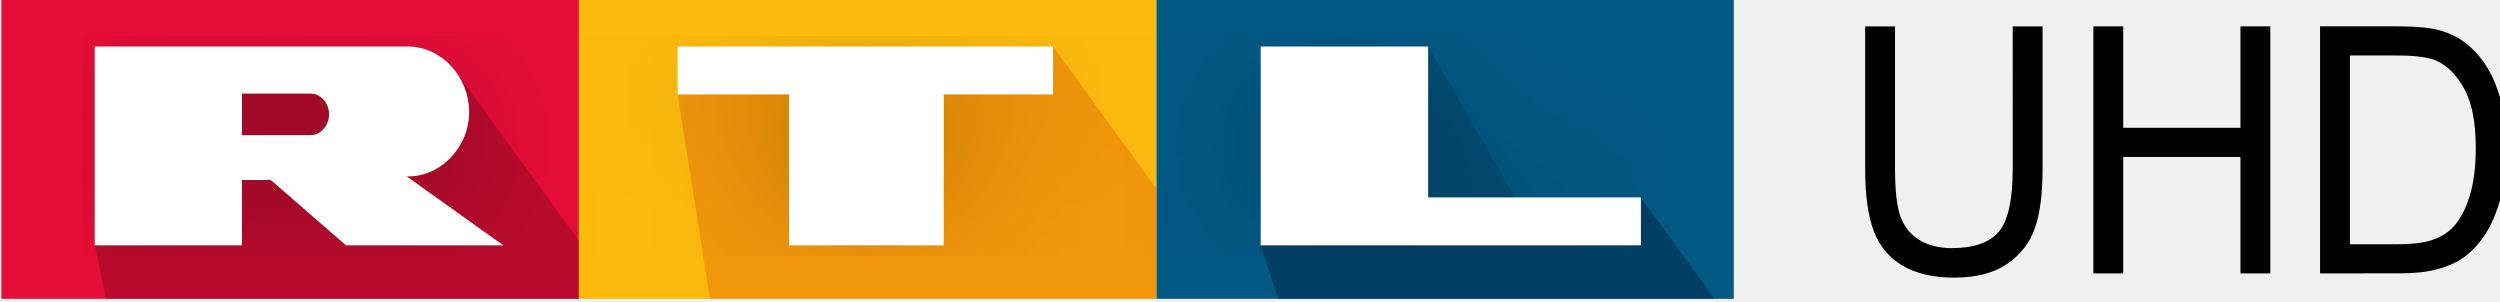
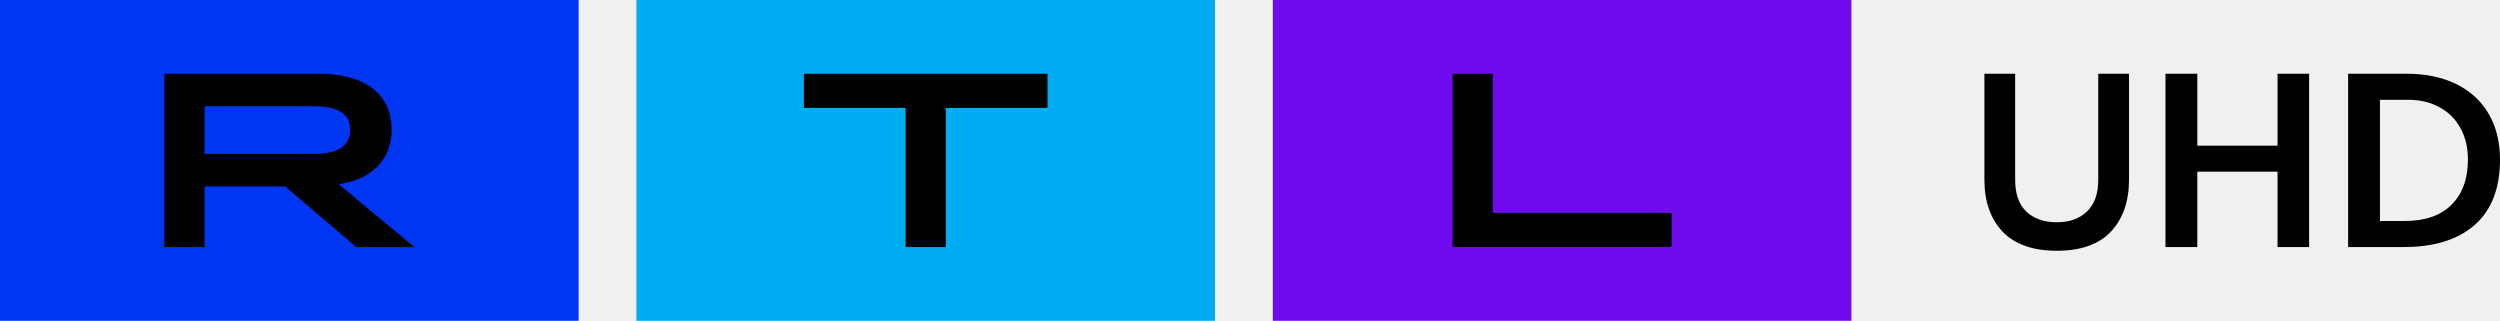
- <svg xmlns="http://www.w3.org/2000/svg" width="112.485mm" height="13.544mm" viewBox="0 0 112.485 13.544">
-   <defs>
-     <linearGradient id="a" x1="1574.7" x2="2362" y1="-326.5" y2="-326.5" gradientTransform="matrix(.5 0 0 .5 153.05 -177.43)" gradientUnits="userSpaceOnUse">
-       <stop stop-color="#025984" offset="0" />
-       <stop stop-color="#007ba3" offset="1" />
-     </linearGradient>
-     <linearGradient id="b" x1="972.65" x2="1074.9" y1="-189.14" y2="-189.14" gradientTransform="translate(153.05 -117.43)" gradientUnits="userSpaceOnUse">
-       <stop stop-color="#001932" stop-opacity=".196" offset="0" />
-       <stop stop-color="#00324b" stop-opacity="0" offset="1" />
-     </linearGradient>
-     <linearGradient id="c" x1="787.33" x2="1574.7" y1="-326.5" y2="-326.5" gradientTransform="matrix(.5 0 0 .5 153.05 -177.43)" gradientUnits="userSpaceOnUse">
-       <stop stop-color="#fdba0d" offset="0" />
-       <stop stop-color="#ffd502" offset="1" />
-     </linearGradient>
-     <linearGradient id="d" x1="1831.1" x2="2235.4" y1="-193" y2="-193" gradientTransform="matrix(.5 0 0 .5 153.05 -177.43)" gradientUnits="userSpaceOnUse">
-       <stop stop-color="#001932" stop-opacity=".392" offset="0" />
-       <stop stop-color="#00324b" stop-opacity=".196" offset="1" />
-     </linearGradient>
-     <linearGradient id="e" x1="1433.9" x2="1433.9" y1="-120" y2="-464" gradientTransform="matrix(.5 0 0 .5 153.05 -177.43)" gradientUnits="userSpaceOnUse">
-       <stop stop-color="#c80000" stop-opacity=".196" offset="0" />
-       <stop stop-color="#c80000" stop-opacity=".098" offset="1" />
-     </linearGradient>
-     <linearGradient id="f" x1="127.25" x2="787.33" y1="-273.25" y2="-273.25" gradientTransform="matrix(.5 0 0 .5 153.05 -177.43)" gradientUnits="userSpaceOnUse">
-       <stop stop-opacity=".196" offset="0" />
-       <stop stop-color="#640032" stop-opacity=".196" offset="1" />
-     </linearGradient>
-     <filter id="g" x="-.007" y="-.053" width="1.014" height="1.105" color-interpolation-filters="sRGB">
-       <feGaussianBlur stdDeviation="2.974" />
-     </filter>
-   </defs>
-   <g>
-     <g>
-       <path fill="url(#a)" d="M52.027-.183h25.982v13.629h-25.982z" />
-       <path d="M68.759 9.886l-7.833-.628 3.334-7.164z" fill="url(#b)" fill-rule="evenodd" />
-       <path fill="#e60d38" d="M.063-.183h25.982v13.629h-25.982z" />
-       <path fill="url(#c)" d="M26.046-.183h25.982v13.629h-25.982z" />
-       <path d="M64.258 2.094l-7.534 8.943.783 2.409h19.64l-3.315-4.563-5.074 1.003-7.833-.628z" fill="url(#d)" fill-rule="evenodd" />
-       <path d="M47.382 2.094l-16.893 2.154 1.457 9.198h20.081v-4.959z" fill="url(#e)" />
-       <path d="M20.589 3.331l-12.515.223-3.811 7.482.512 2.409h21.27v-2.617z" fill="url(#f)" />
-     </g>
-     <path d="M18.371 2.094l-.071.001h-14.038v8.942h6.623v-2.938h1.296l3.384 2.938h7.079l-4.343-3.1c1.535.041 2.832-1.342 2.807-2.942-.023-1.565-1.255-2.896-2.736-2.901zm12.118 0v2.154h5.015v6.789h6.958v-6.789h4.919v-2.154zm26.235 0v8.943h17.107v-2.154h-9.573v-6.789zm-45.838 2.117h3.1c.429 0 .82.418.82.934s-.39.933-.819.934l-3.1.004v-1.872z" fill-opacity=".196" fill-rule="evenodd" filter="url(#g)" />
-     <path d="M18.371 2.094l-.071.001h-14.038v8.942h6.623v-2.938h1.296l3.384 2.938h7.079l-4.343-3.1c1.535.041 2.832-1.342 2.807-2.942-.023-1.565-1.255-2.896-2.736-2.901zm12.118 0v2.154h5.015v6.789h6.958v-6.789h4.919v-2.154zm26.235 0v8.943h17.107v-2.154h-9.573v-6.789zm-45.838 2.117h3.1c.429 0 .82.418.82.934s-.39.933-.819.934l-3.1.004v-1.872z" fill="#fff" fill-rule="evenodd" />
-     <g style="font-variant-ligatures:normal;font-variant-caps:normal;font-variant-numeric:normal;font-feature-settings:normal">
-       <path d="M90.56 1.187h1.343v6.422q0 1.676-.346 2.661-.346.986-1.253 1.607-.9.614-2.367.614-1.426 0-2.333-.538-.907-.538-1.294-1.554-.388-1.024-.388-2.79v-6.422h1.343v6.414q0 1.448.242 2.138.249.682.845 1.054.602.371 1.468.371 1.481 0 2.111-.735.63-.735.63-2.828z" />
-       <path d="M94.189 12.301v-11.115h1.343v4.564h5.275v-4.564h1.343v11.115h-1.343v-5.239h-5.275v5.239z" />
-       <path d="M104.389 12.301v-11.115h3.496q1.184 0 1.807.159.872.22 1.488.796.803.743 1.198 1.903.401 1.152.401 2.638 0 1.266-.27 2.244-.27.978-.692 1.622-.422.637-.928 1.008-.498.364-1.211.553-.706.19-1.627.19zm1.343-1.312h2.167q1.004 0 1.571-.205.575-.205.914-.576.478-.523.741-1.403.27-.887.27-2.146 0-1.744-.526-2.676-.519-.94-1.267-1.259-.54-.227-1.738-.227h-2.132z" />
-     </g>
-   </g>
+ <svg xmlns="http://www.w3.org/2000/svg" width="800" height="102.653">
+   <path fill="#6e0ced" d="M407.297 102.653h185.157V0H407.297z" />
+   <path d="M464.839 23.595h12.858v44.528h57.219v10.931h-70.077V23.595" fill-rule="evenodd" fill="#000001" />
+   <path fill="#00acf2" d="M203.648 102.653h185.157V0H203.648z" />
+   <path d="M289.798 34.53h-32.55V23.599H335.2V34.53h-32.548v44.528h-12.858V34.53" fill-rule="evenodd" fill="#000001" />
+   <path fill="#0036f2" d="M0 102.653h185.157V0H0z" />
+   <path d="M100.25 49.265c7.958 0 11.813-2.534 11.813-7.685s-3.857-7.605-11.813-7.605H65.454v15.29zm-47.654-25.67h49.344c15.028 0 23.385 6.658 23.385 17.826 0 9.588-6.268 16.005-16.955 17.51l24.187 20.123h-18.565l-22.74-19.41H65.454v19.41H52.597z" fill-rule="evenodd" fill="#000001" />
+   <path d="M635.01 23.596v33.878c0 6.982 1.938 12.535 5.814 16.66 3.927 4.073 9.715 6.111 17.363 6.111s13.409-2.038 17.285-6.111c3.876-4.126 5.814-9.678 5.814-16.66V23.596h-9.843v34.036c0 4.39-1.215 7.749-3.643 10.076-2.377 2.274-5.581 3.412-9.612 3.412-4.082 0-7.338-1.138-9.767-3.412-2.377-2.327-3.567-5.686-3.567-10.076V23.596zm57.942 0v55.458h10.186V54.935h25.675v24.118h10.105V23.596h-10.105v23.008h-25.675V23.596zm58.448 0v55.458h17.884c9.678 0 17.216-2.354 22.616-7.061 5.4-4.76 8.101-11.743 8.101-20.946 0-5.607-1.203-10.472-3.609-14.597s-5.855-7.299-10.346-9.521-9.784-3.332-15.879-3.332zm10.186 8.33h8.902c3.957 0 7.378.82 10.266 2.46a16.27 16.27 0 0 1 6.657 6.744c1.551 2.856 2.325 6.161 2.325 9.916 0 6.189-1.764 11.028-5.293 14.519-3.475 3.438-8.475 5.158-14.998 5.158h-7.859z" fill="#020100" />
</svg>
